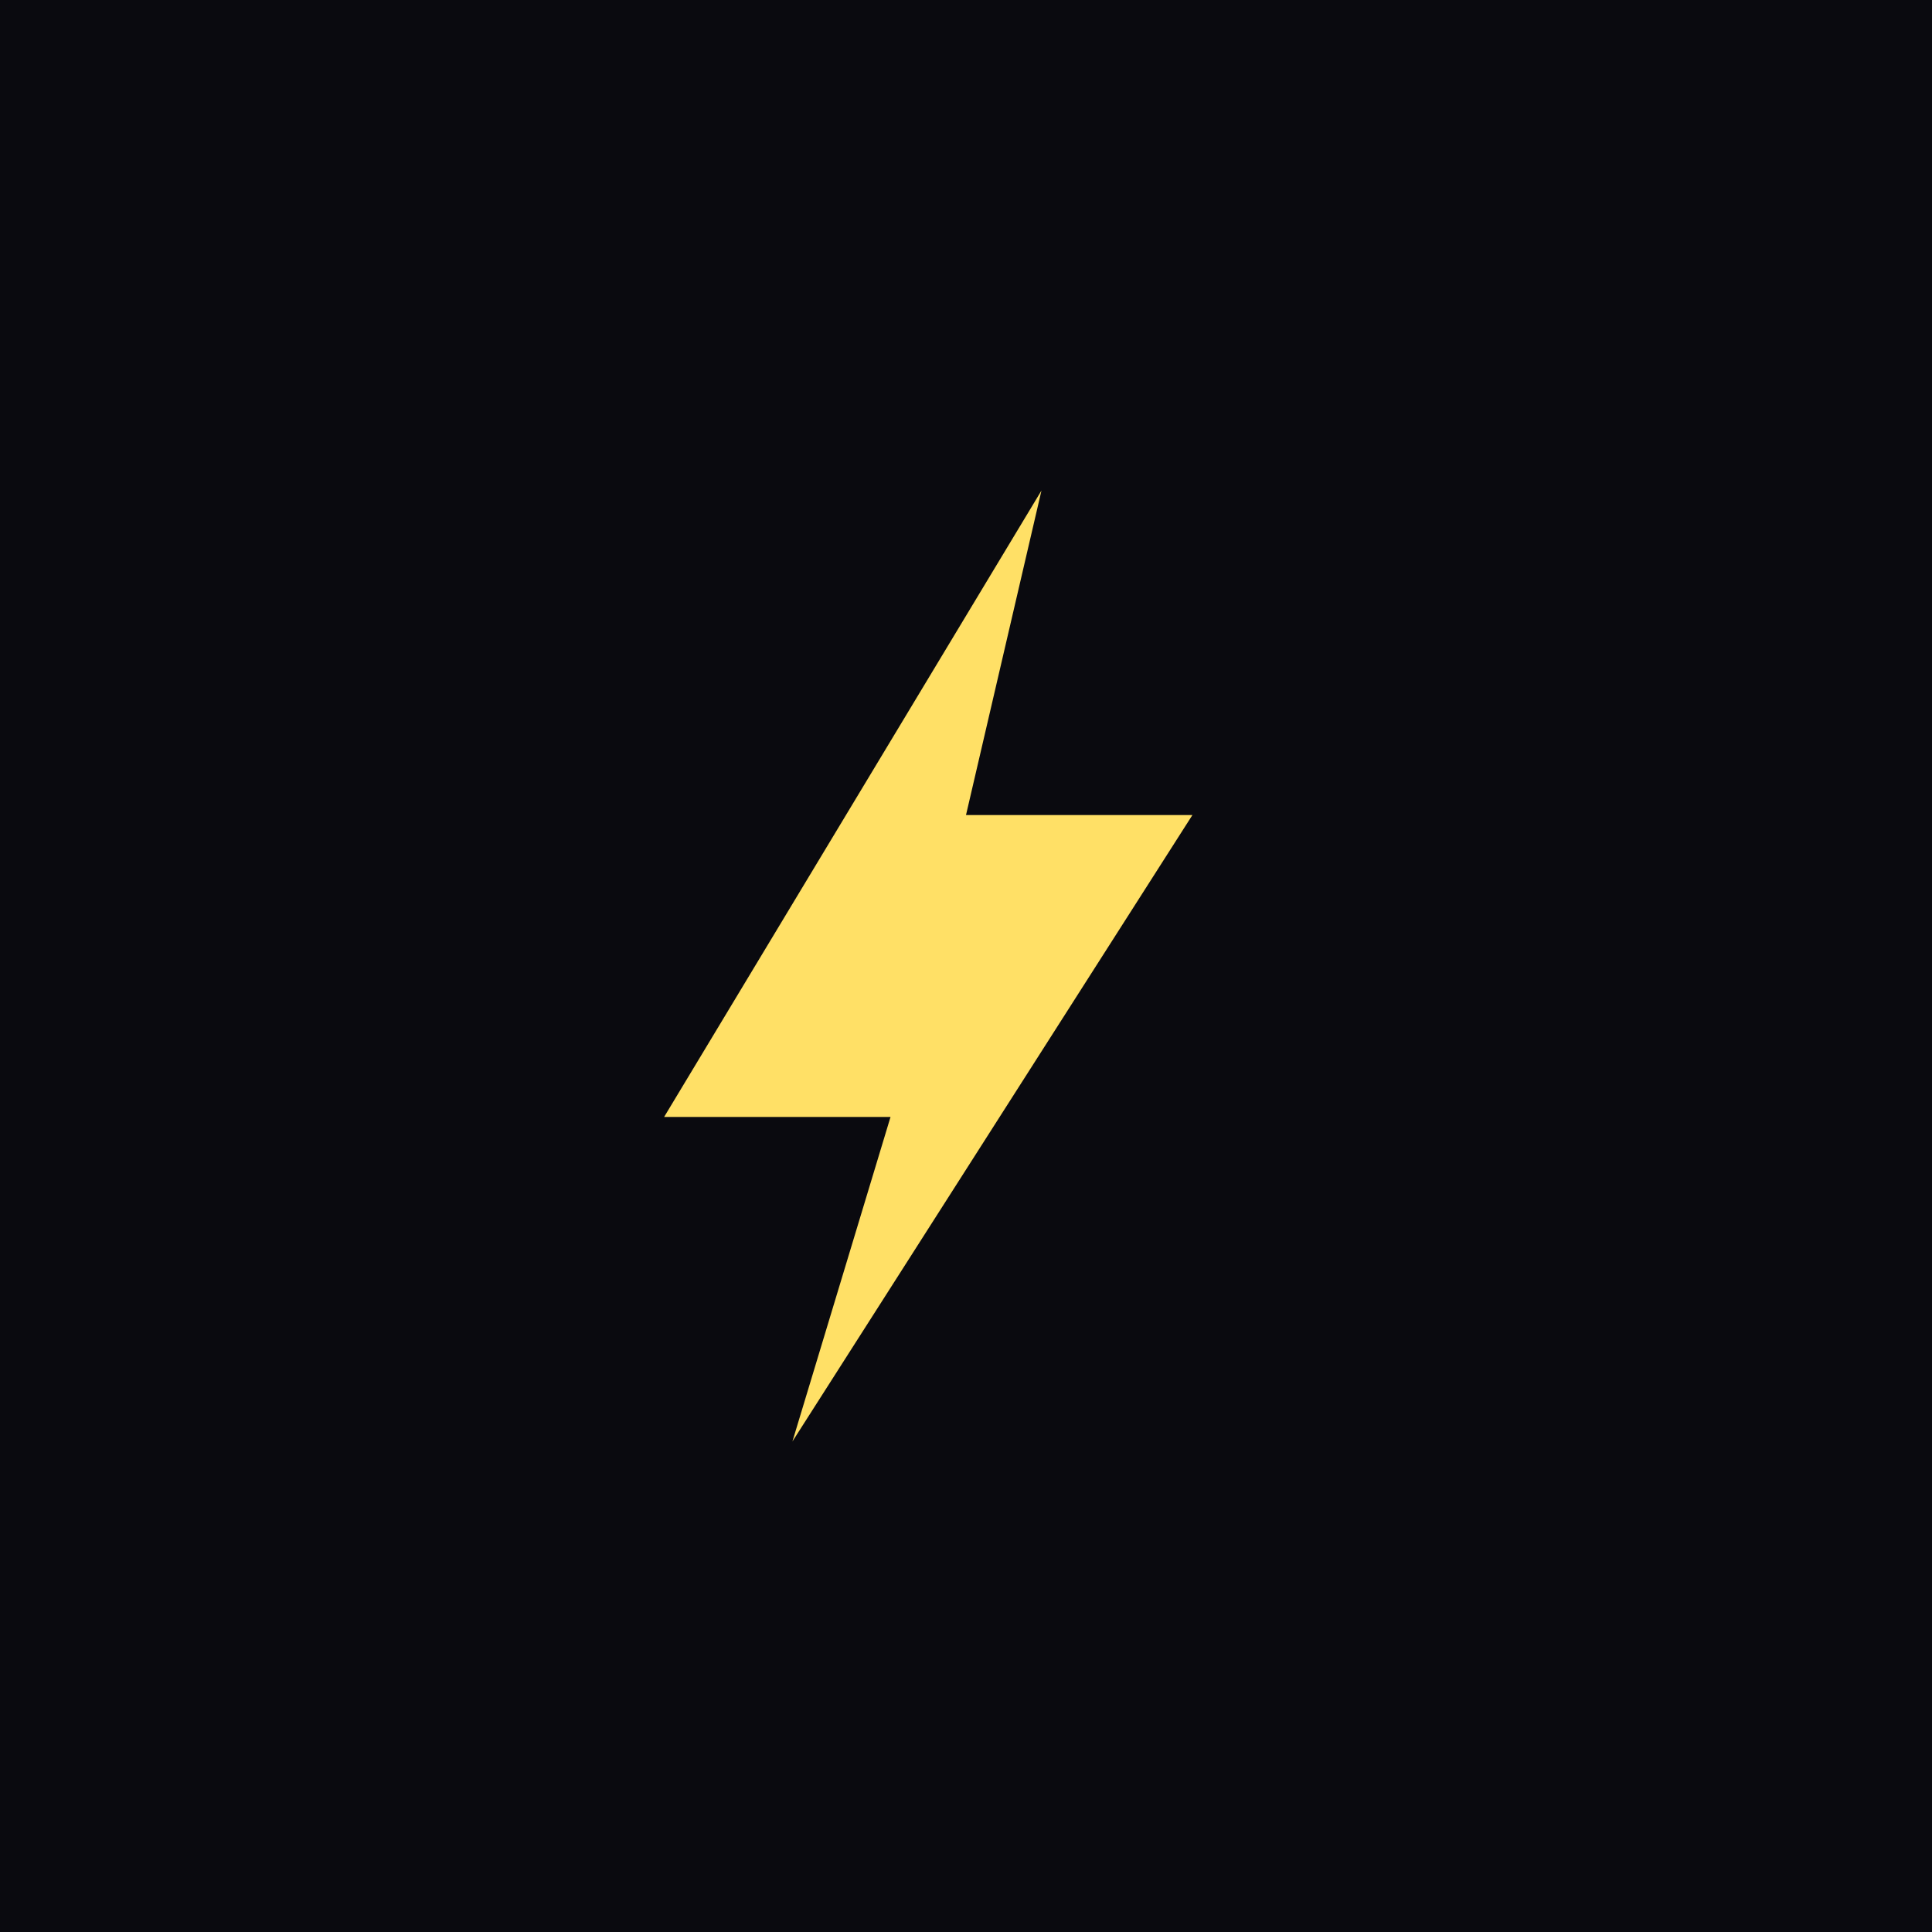
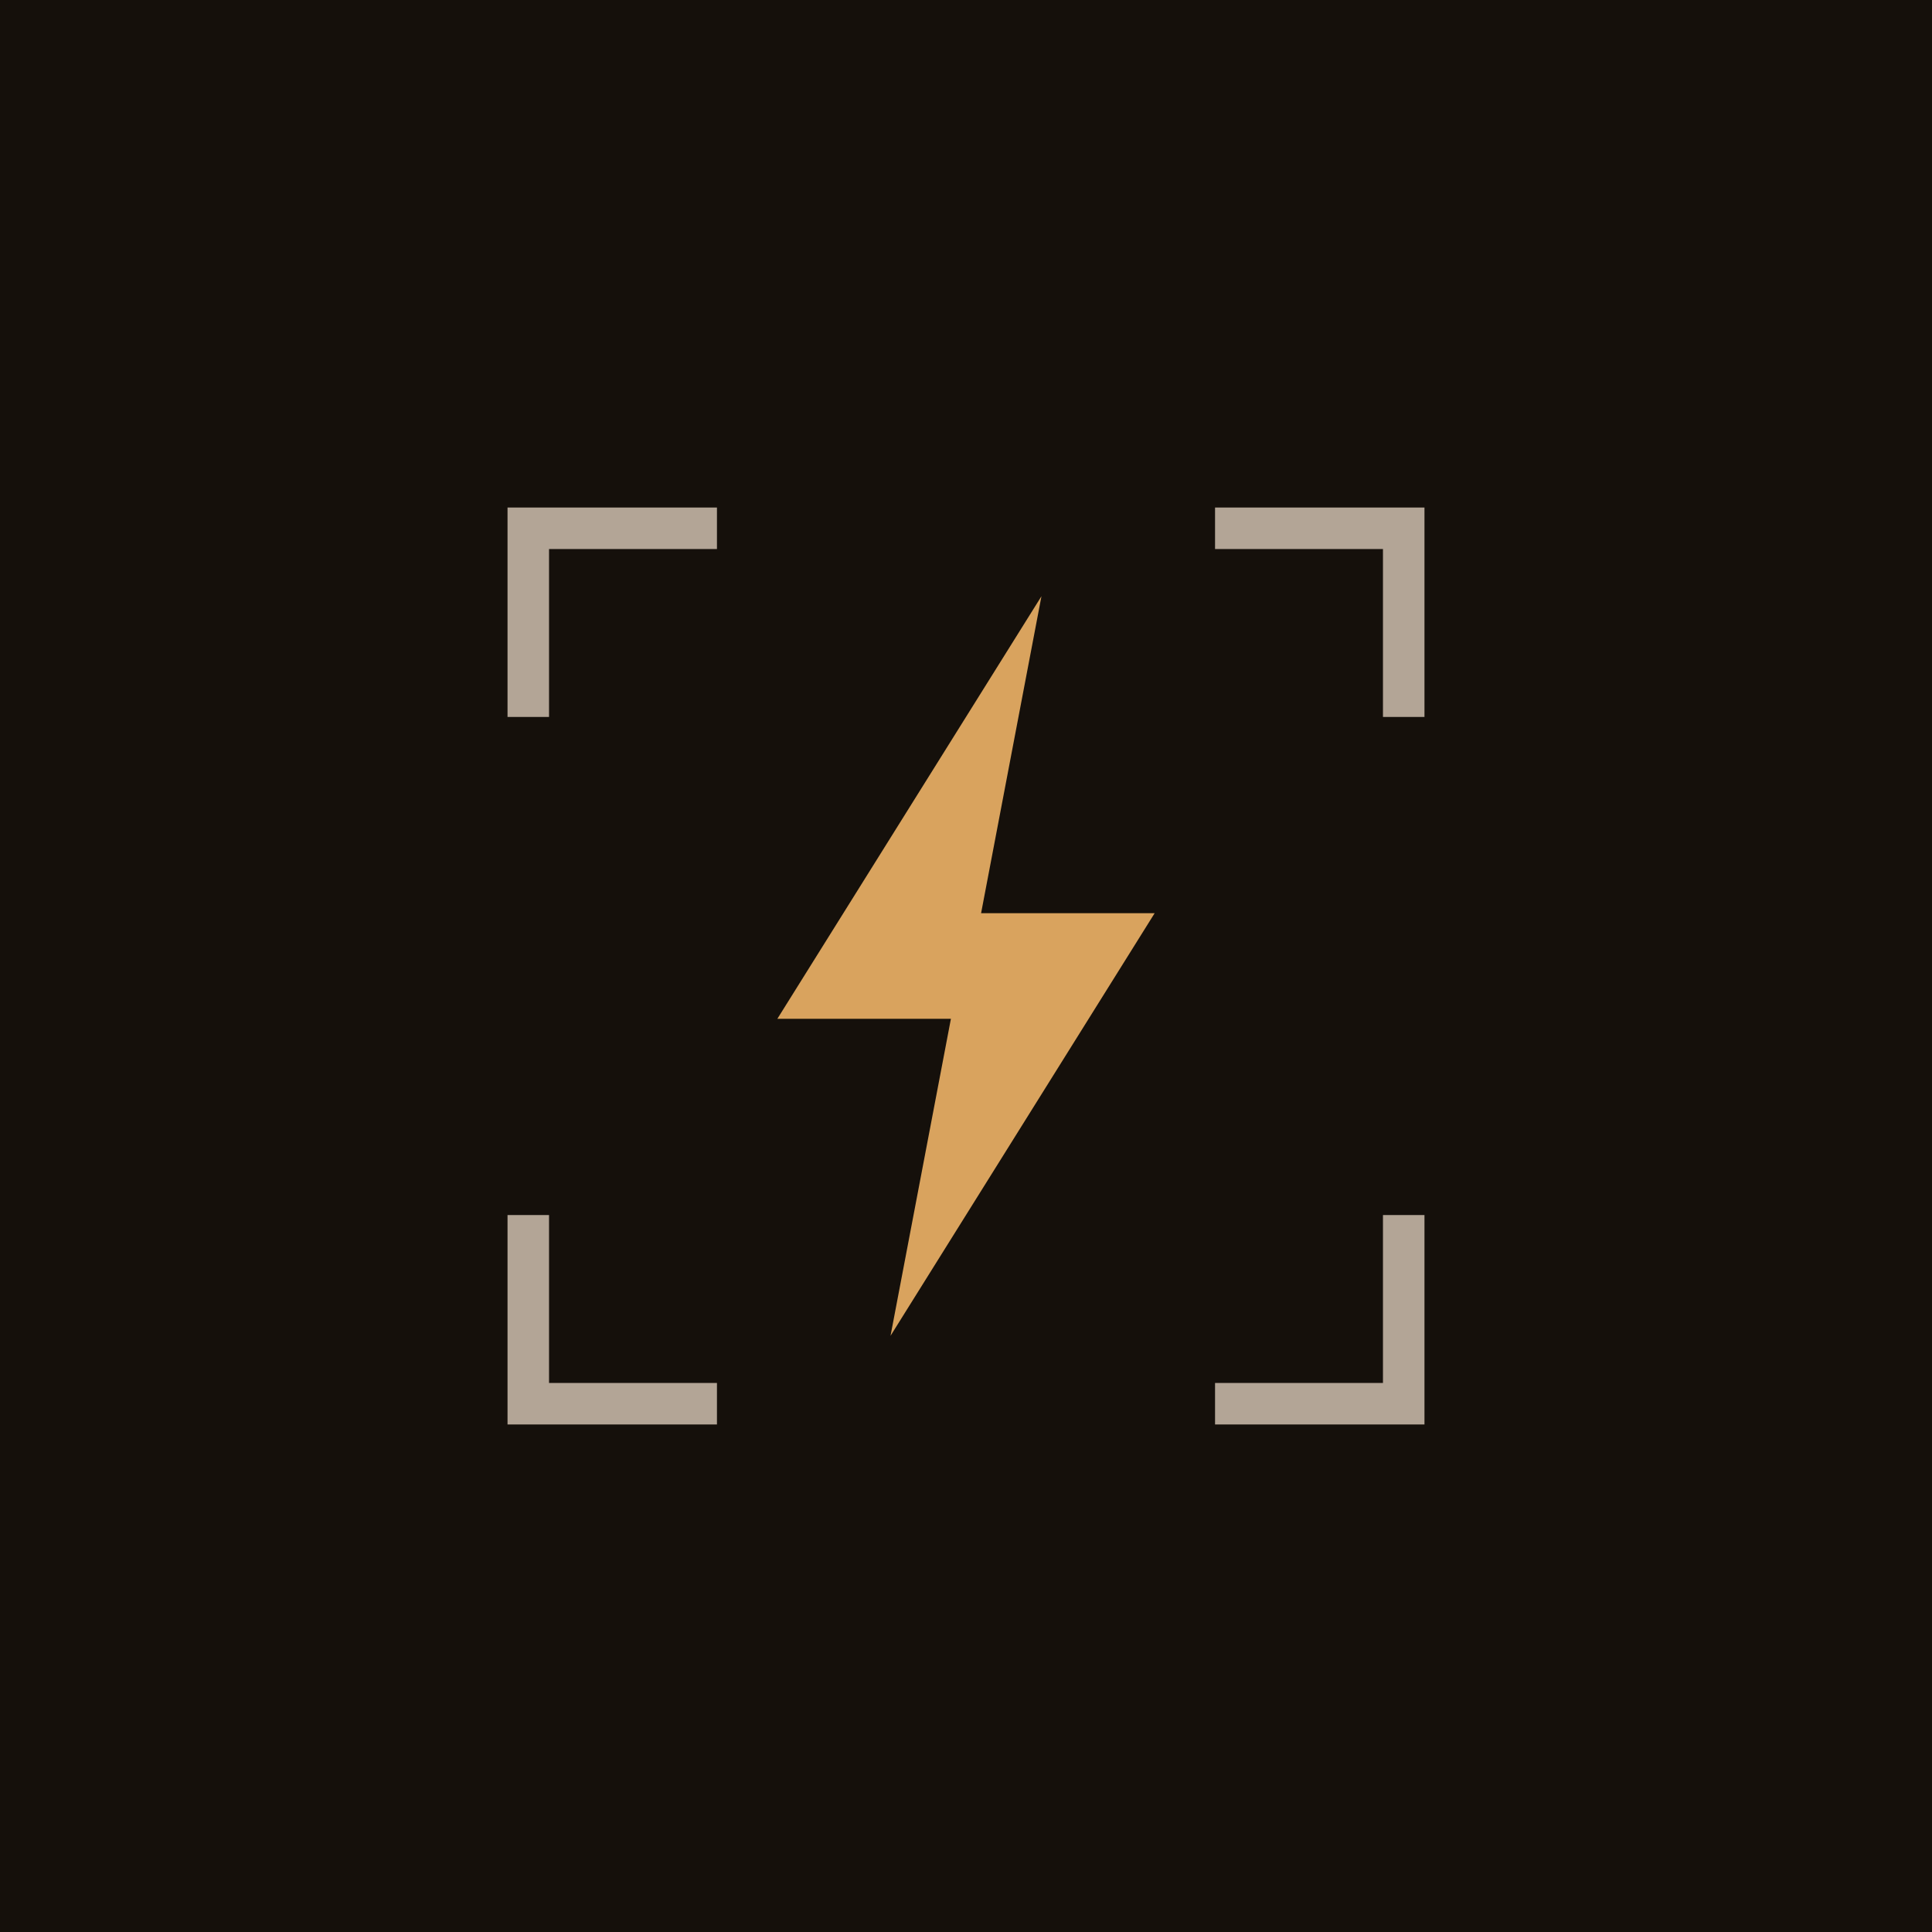
<svg xmlns="http://www.w3.org/2000/svg" viewBox="0 0 512 512">
-   <rect width="512" height="512" fill="#0a0a0f" />
-   <polygon points="276,130 176,296 236,296 210,382 316,216 256,216" fill="#ffe066" />
+   <rect width="512" height="512" fill="#15100b" />
+   <path d="M140 190v-50h50M322 140h50v50M372 322v50h-50M190 372h-50v-50" fill="none" stroke="#b3a596" stroke-width="11" />
+   <polygon points="296,60 156,284 248,284 216,452 356,228 264,228" fill="#d9a35e" transform="translate(256 256) scale(0.5) translate(-256 -256)" />
</svg>
